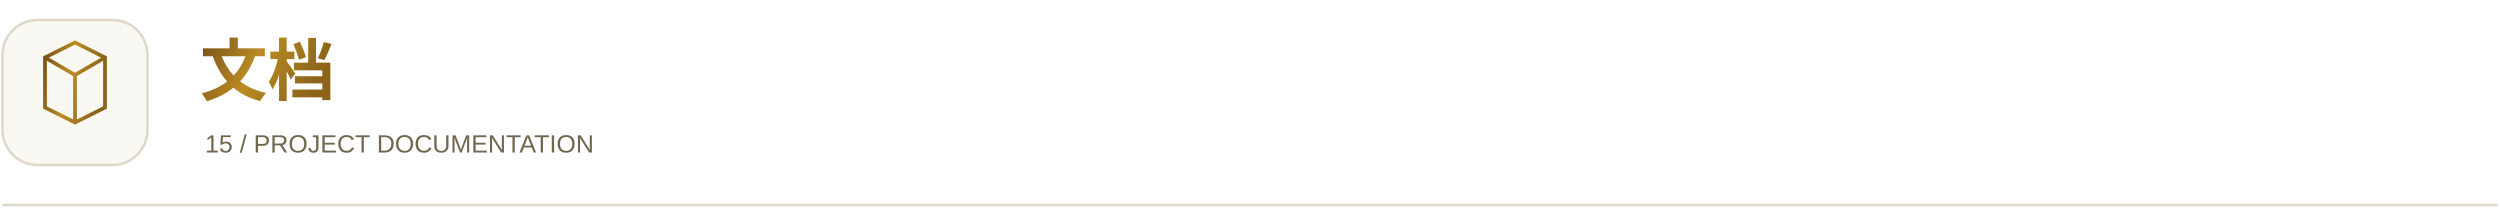
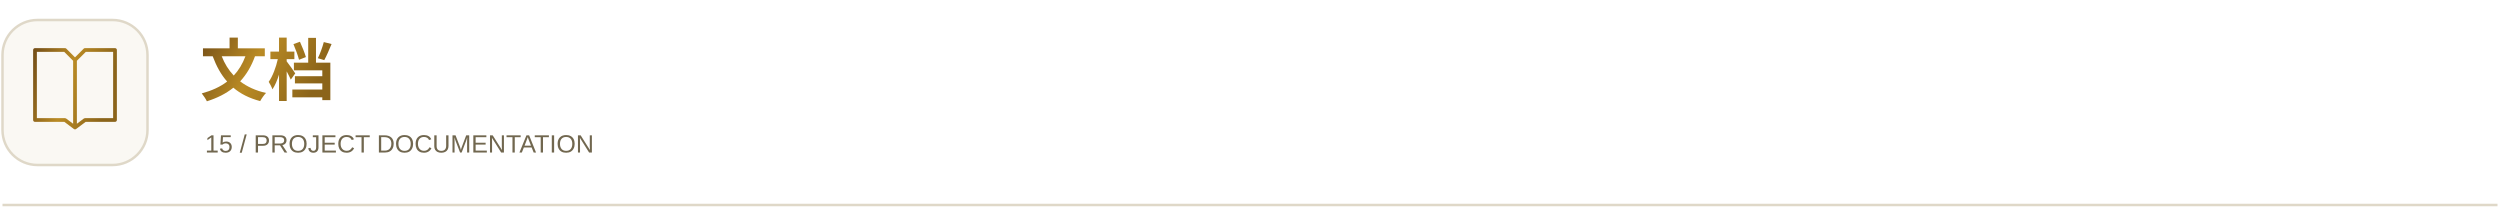
<svg xmlns="http://www.w3.org/2000/svg" width="1000" height="88" viewBox="0 0 1000 88" role="img">
  <defs>
    <linearGradient id="gold" x1="0%" y1="0%" x2="100%" y2="25%">
      <stop offset="0%" stop-color="#765018" />
      <stop offset="48%" stop-color="#BA8B24" />
      <stop offset="100%" stop-color="#8B641A" />
    </linearGradient>
    <linearGradient id="shine">
      <stop stop-color="#FFF3C8" stop-opacity="0" />
      <stop offset=".48" stop-color="#D6B960" stop-opacity=".15" />
      <stop offset=".53" stop-color="#FFF8E4" stop-opacity=".7" />
      <stop offset=".59" stop-color="#D6B960" stop-opacity=".12" />
      <stop offset="1" stop-color="#FFF3C8" stop-opacity="0" />
    </linearGradient>
    <clipPath id="hero">
      <rect x="1" y="1" width="998" height="258" rx="18" />
    </clipPath>
  </defs>
  <rect x="1" y="8" width="58" height="58" rx="14" fill="#FAF8F3" stroke="#DFD8C8" />
-   <path d="M18 23l12-6 12 6v20l-12 6-12-6z M18 23l12 7 12-7 M30 30v19" fill="none" stroke="url(#gold)" stroke-width="1.5" />
+   <path d="M14 20h12l4 4 4-4h12v28H34l-4 3-4-3H14z M30 24v27" fill="none" stroke="url(#gold)" stroke-width="1.5" stroke-linejoin="round" stroke-linecap="round" />
  <text x="80" y="38" font-family="Segoe UI,Microsoft YaHei,Arial,sans-serif" font-size="27" font-weight="700" fill="url(#gold)">文档</text>
  <text x="82" y="61" font-family="Segoe UI,Microsoft YaHei,Arial,sans-serif" font-size="10" font-weight="400" fill="#71674F">15 / PROJECT DOCUMENTATION</text>
  <path d="M1 82H999" stroke="#DFD8C8" />
</svg>
